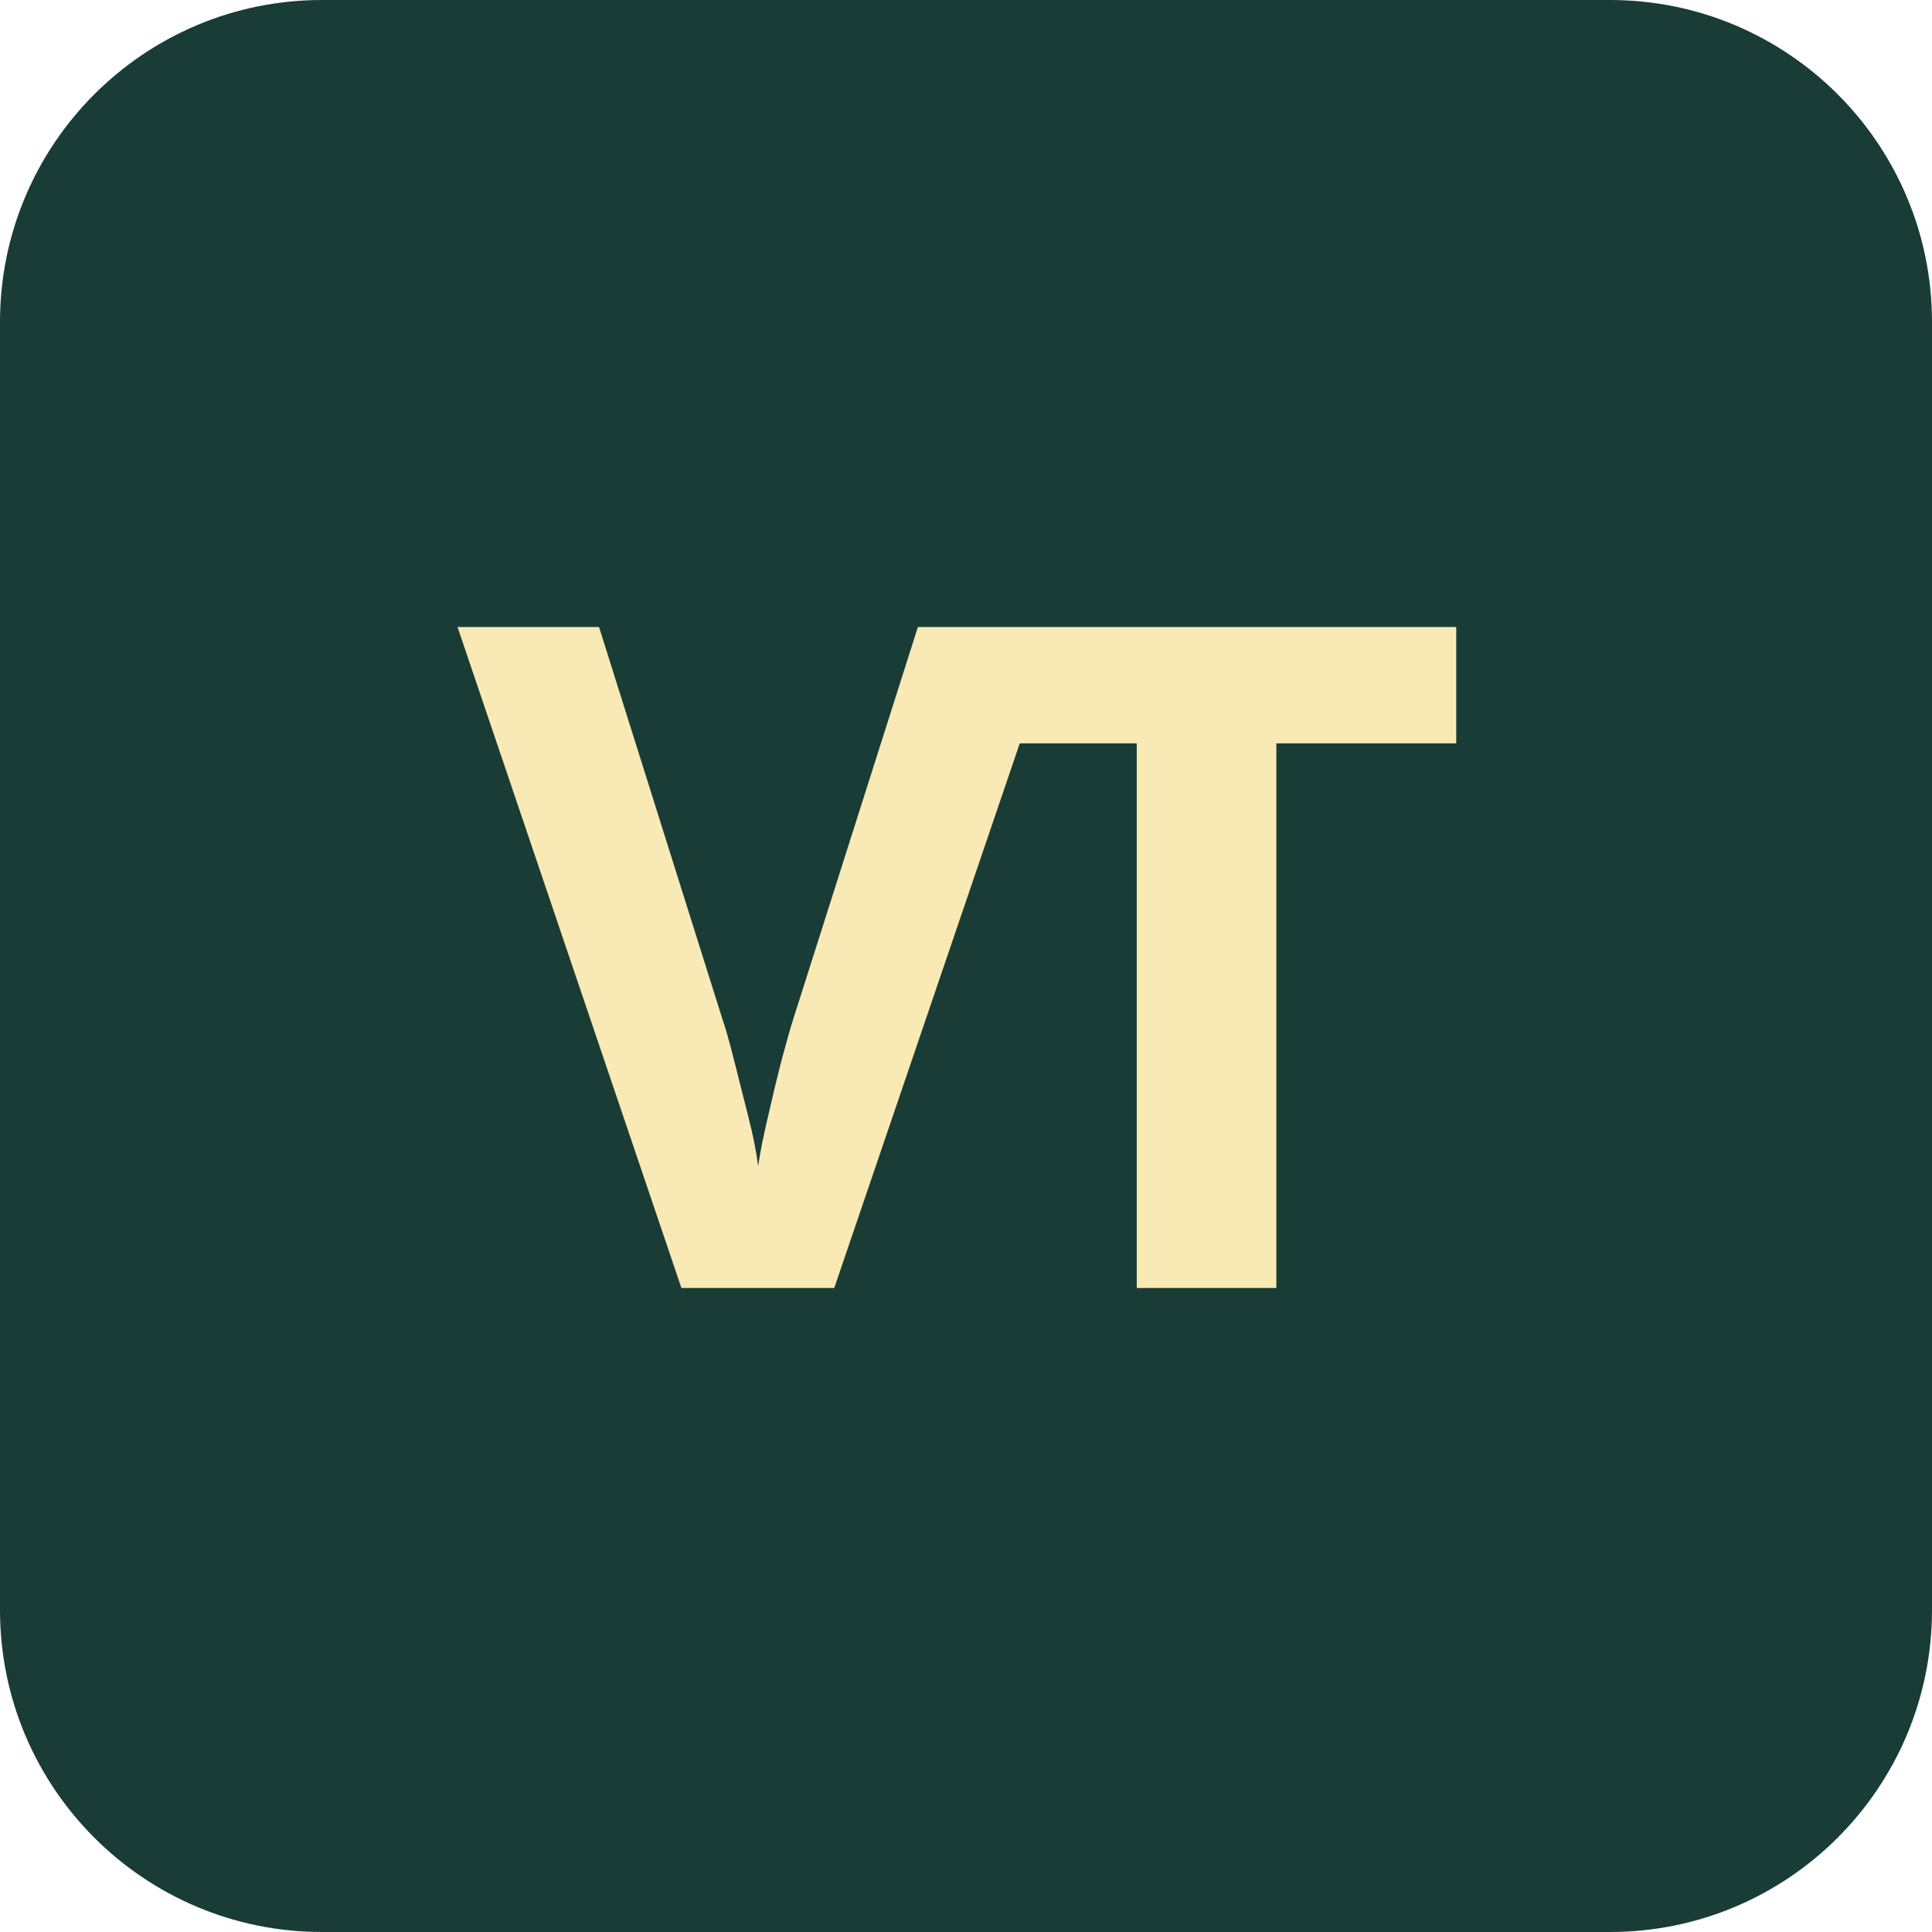
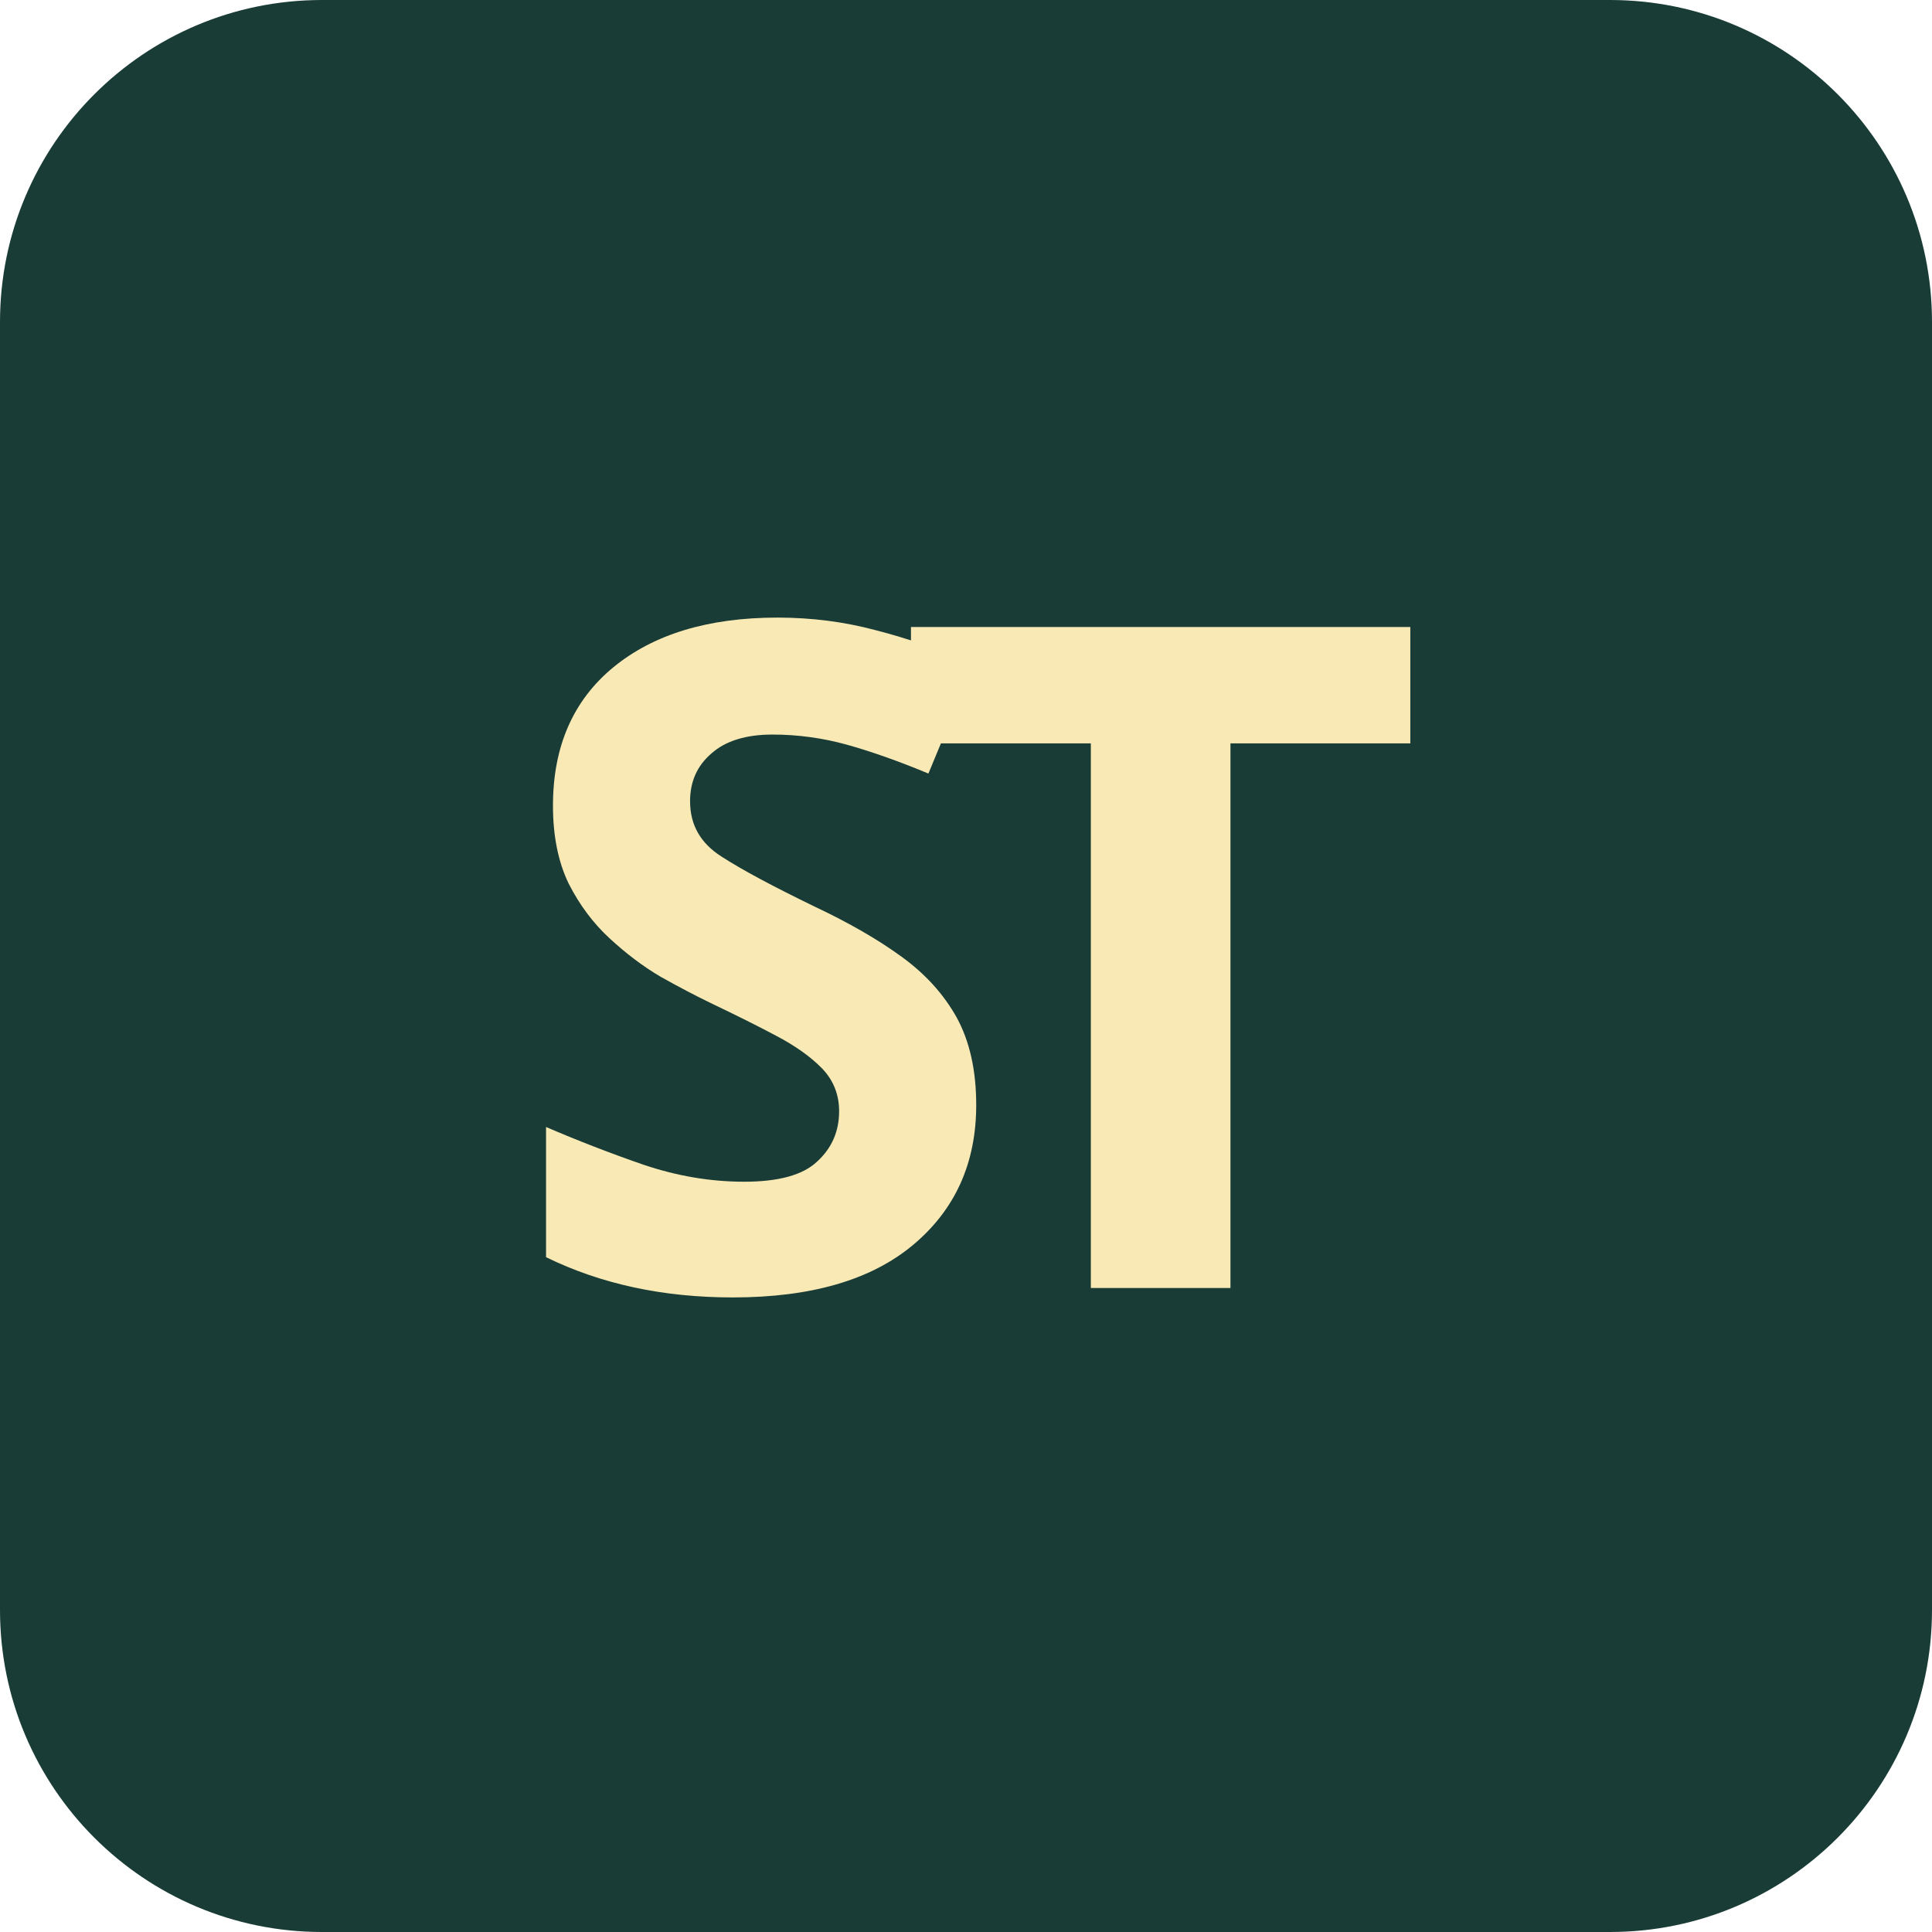
<svg xmlns="http://www.w3.org/2000/svg" viewBox="0 0 48 48">
  <rect width="48" height="48" rx="8" fill="#193c37" />
-   <text x="24" y="32" text-anchor="middle" fill="#f9e9b4" font-family="sans-serif" font-size="23" font-weight="700" letter-spacing="-3">VT</text>
+   <text x="24" y="32" text-anchor="middle" fill="#f9e9b4" font-family="sans-serif" font-size="23" font-weight="700" letter-spacing="-3">ST</text>
</svg>
